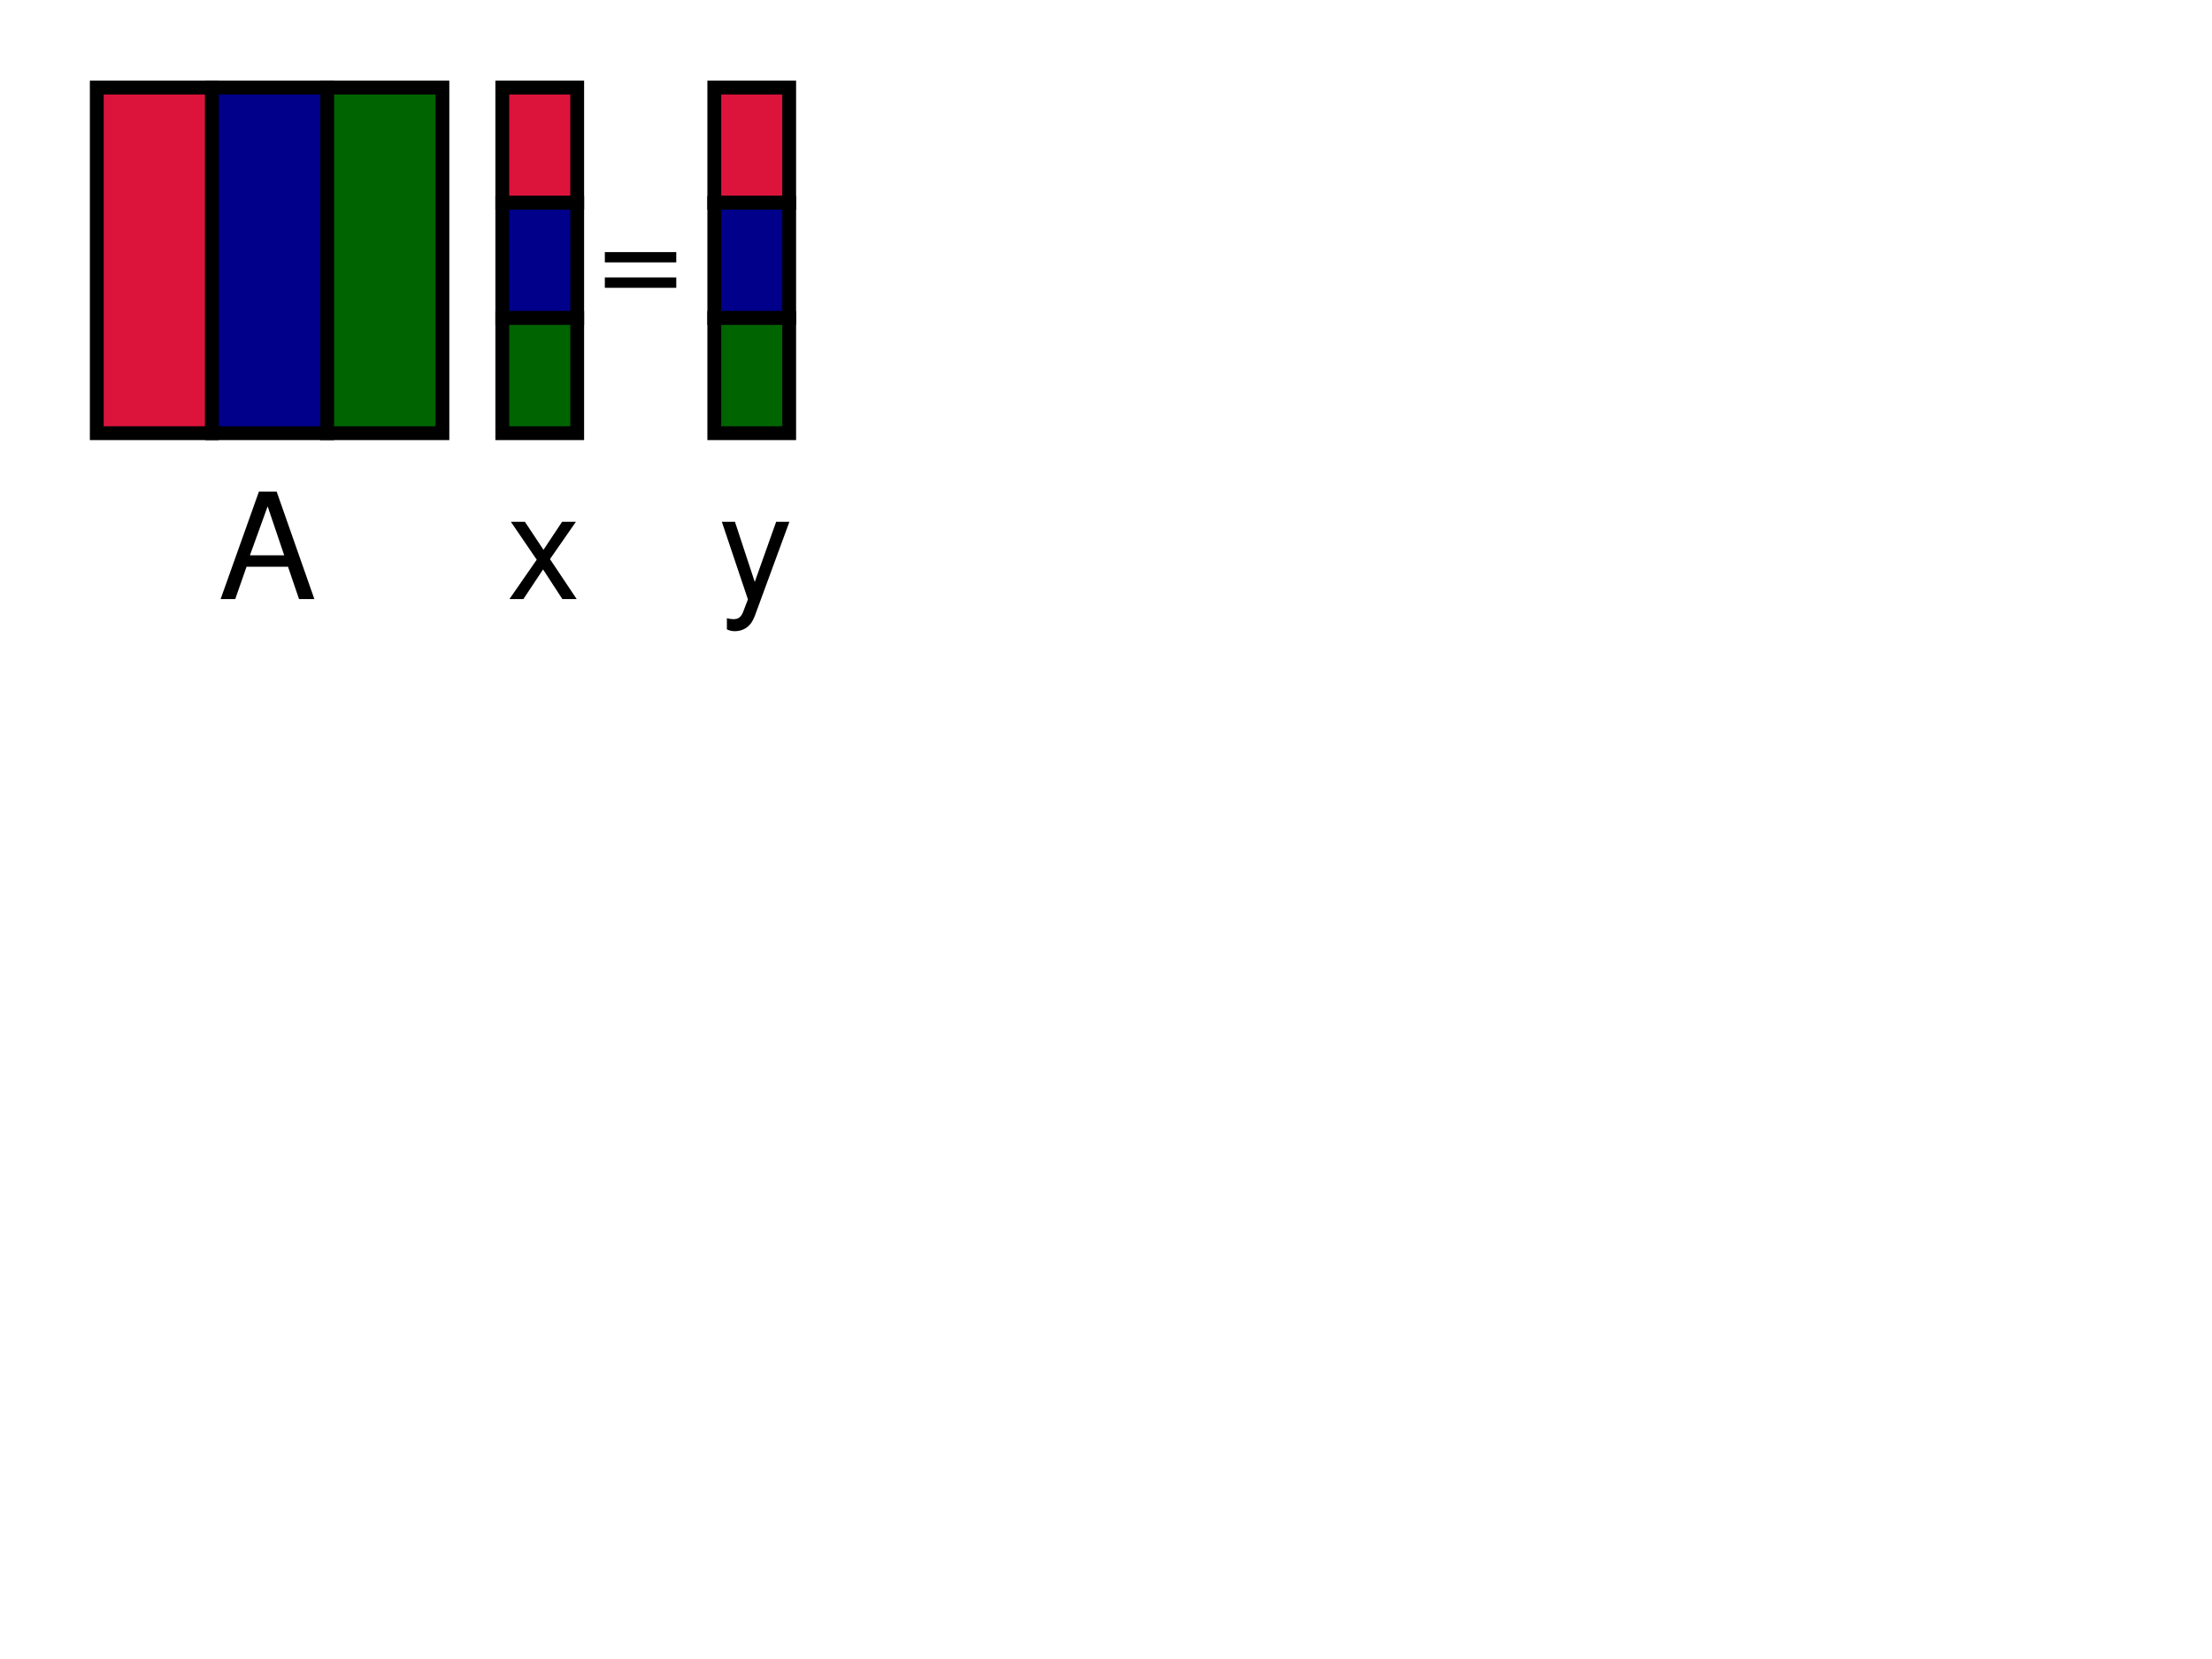
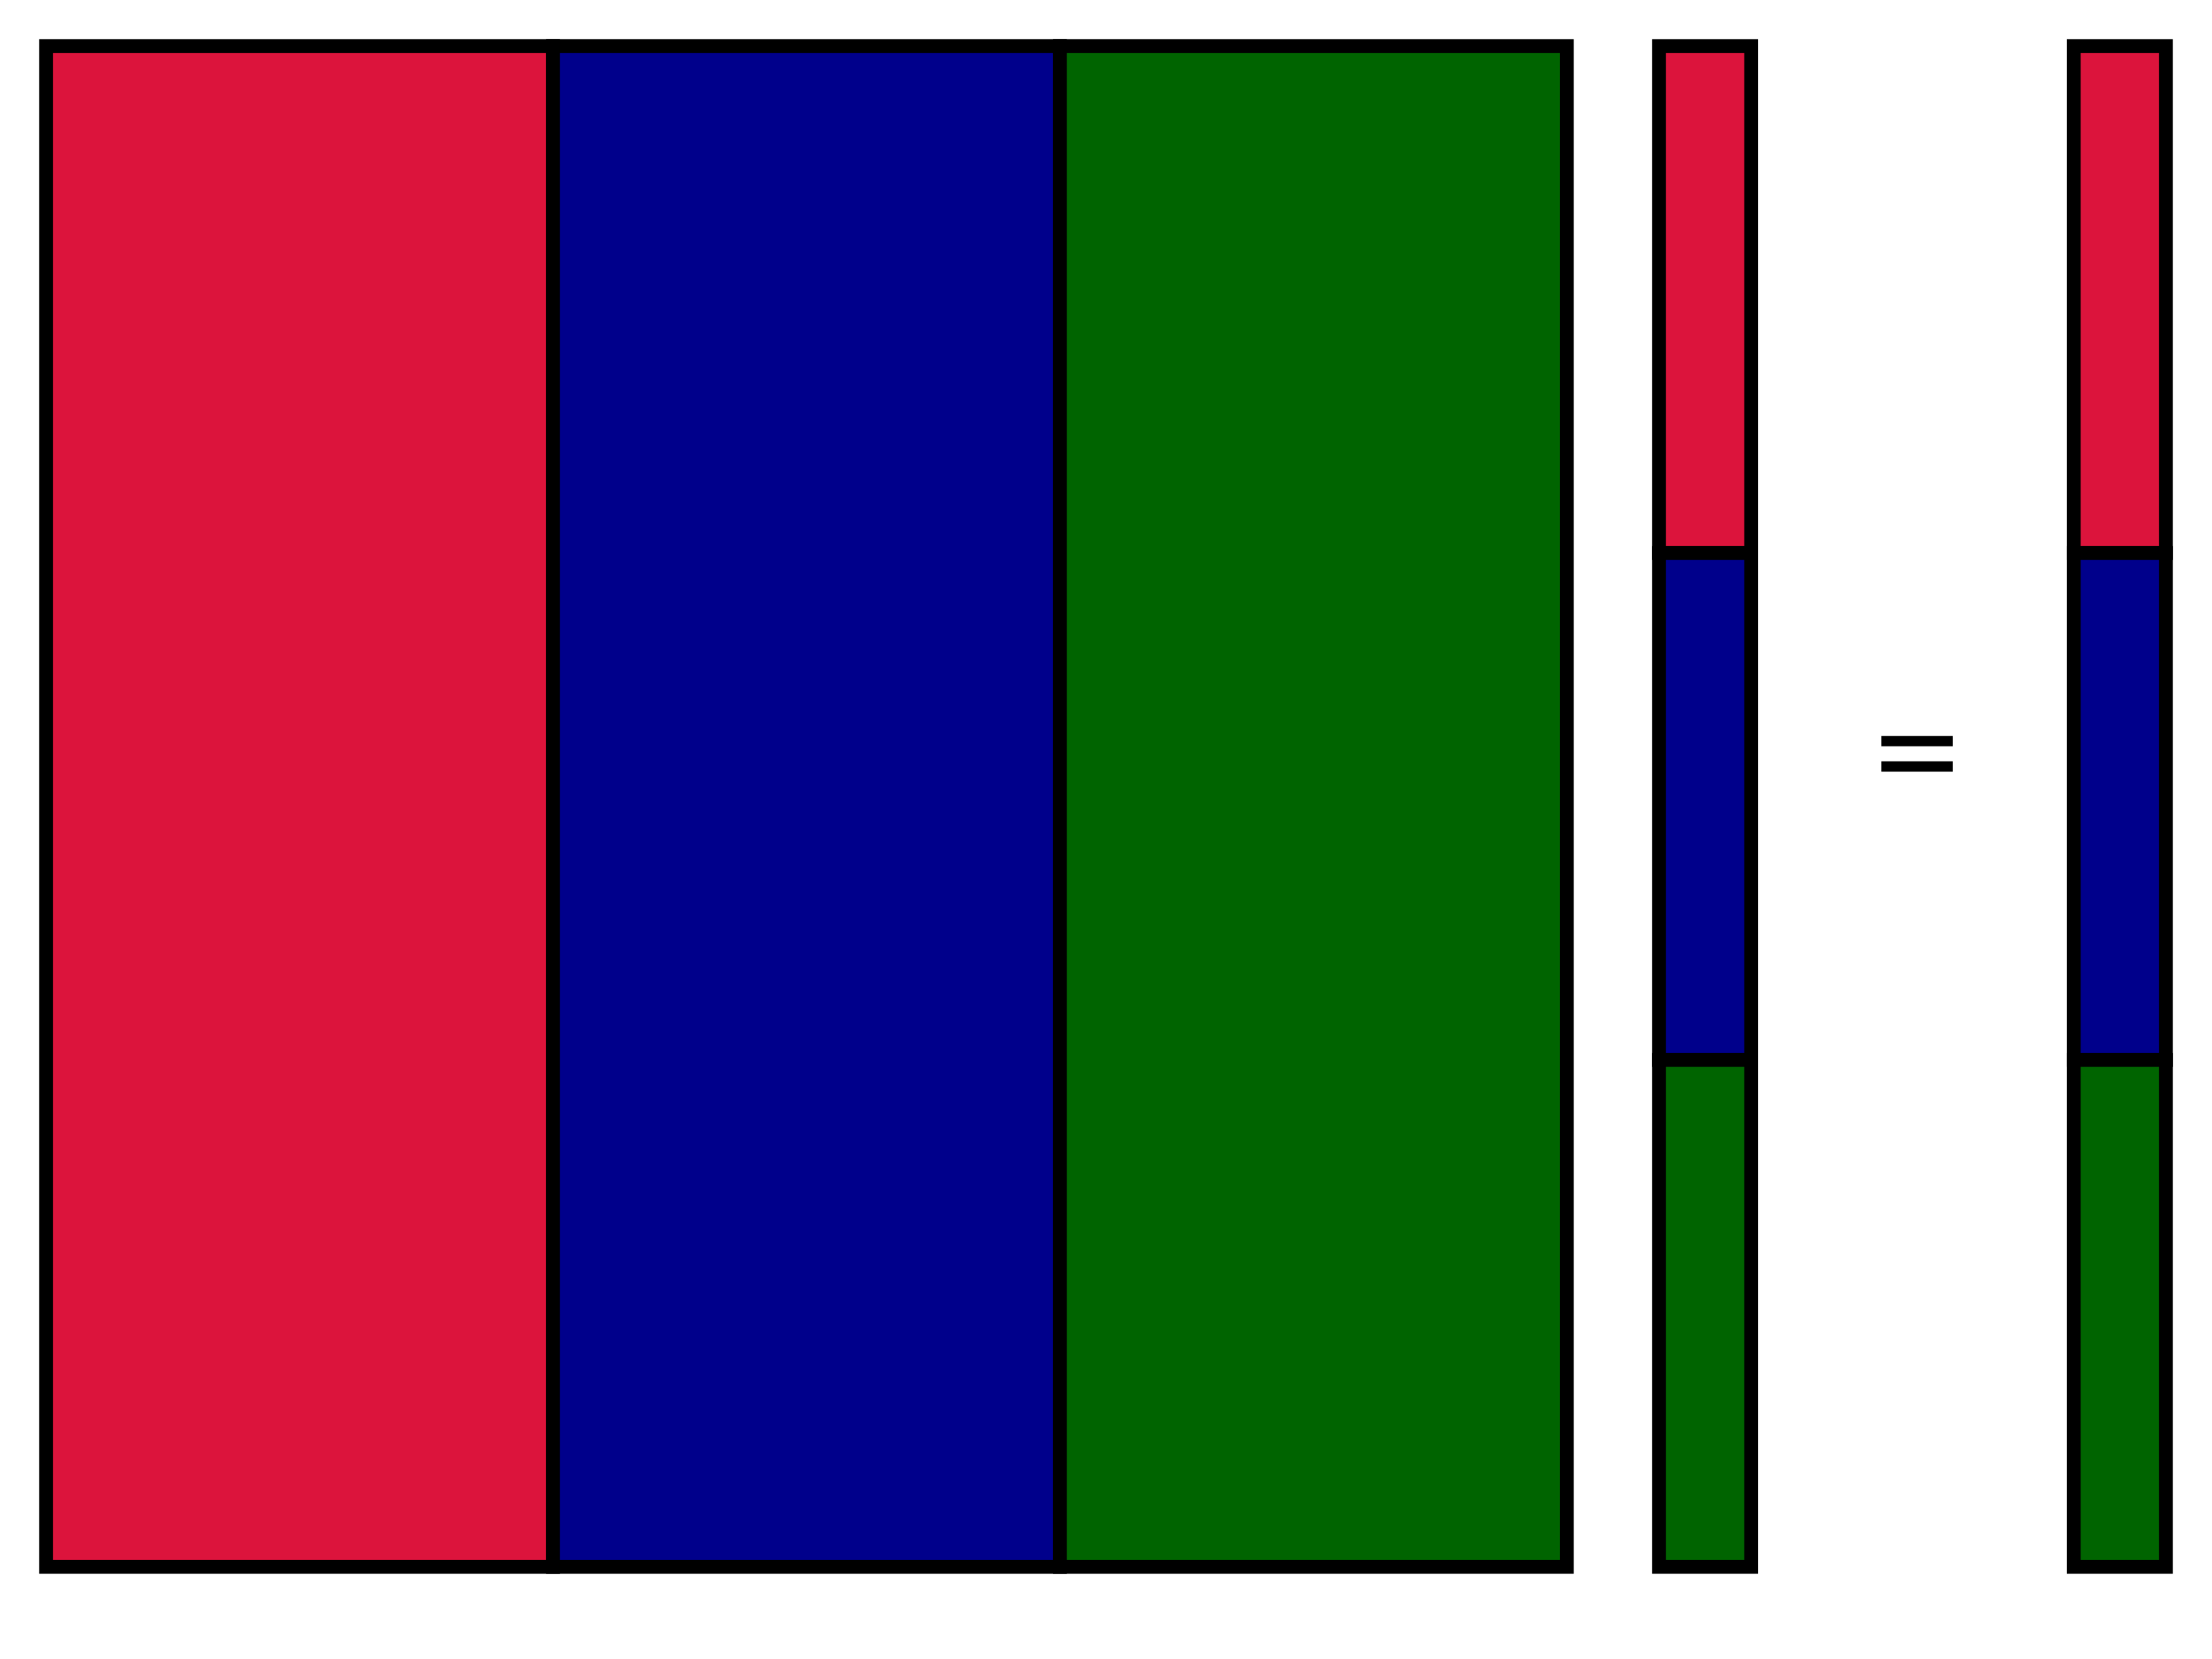
<svg xmlns="http://www.w3.org/2000/svg" version="1.1" baseProfile="full" width="480px" height="360px" viewBox="0 0 480 360" preserveAspectRatio="xMidYMid meet" id="svg_document" style="zoom: 1;">
  <defs id="svg_document_defs" />
  <g id="main_group" />
-   <rect stroke="#000000" x="21px" height="75px" y="19px" id="rect1" stroke-width="3px" width="25px" fill="crimson" transform="" />
-   <rect stroke="#000000" x="46px" height="75px" y="19px" id="rect2" stroke-width="3px" width="25px" fill="darkblue" transform="" />
-   <rect stroke="#000000" x="71px" height="75px" y="19px" id="rect3" stroke-width="3px" width="25px" fill="darkgreen" transform="" />
-   <rect stroke="#000000" x="109px" height="25px" y="19px" id="rect4" stroke-width="3px" width="16.25px" fill="crimson" transform="" />
-   <rect stroke="#000000" x="109px" height="25px" y="44px" stroke-width="3px" width="16.25px" id="rect5" fill="darkblue" transform="" />
-   <rect stroke="#000000" x="109px" height="25px" y="69px" stroke-width="3px" id="rect6" width="16.25px" fill="darkgreen" transform="" />
-   <rect stroke="#000000" x="155px" height="25px" y="19px" stroke-width="3px" width="16.25px" fill="crimson" transform="" id="rect7" />
-   <rect stroke="#000000" x="155px" height="25px" y="44px" stroke-width="3px" width="16.25px" fill="darkblue" transform="" id="rect8" />
-   <rect stroke="#000000" x="155px" height="25px" y="69px" stroke-width="3px" width="16.25px" fill="darkgreen" transform="" id="rect9" />
-   <text stroke="none" style="outline-style:none;" id="text1" stroke-width="1px" x="139px" text-rendering="geometricPrecision" font-family="Helvetica" fill="#000000" font-size="32px" y="66px" transform="" text-anchor="middle">=</text>
-   <text stroke="none" style="outline-style:none;" id="text2" stroke-width="1px" x="58px" text-rendering="geometricPrecision" font-family="Helvetica" fill="#000000" font-size="32px" y="130px" transform="" text-anchor="middle">A</text>
-   <text stroke="none" style="outline-style:none;" id="text3" stroke-width="1px" x="118px" text-rendering="geometricPrecision" font-family="Helvetica" fill="#000000" font-size="32px" y="130px" transform="" text-anchor="middle">x</text>
-   <text stroke="none" style="outline-style:none;" id="text4" stroke-width="1px" x="164px" text-rendering="geometricPrecision" font-family="Helvetica" fill="#000000" font-size="32px" y="130px" transform="" text-anchor="middle">y</text>
+   <rect stroke="#000000" x="10px" height="330px" y="10px" id="rect1" stroke-width="3px" width="110px" fill="crimson" transform="" />
+   <rect stroke="#000000" x="120px" height="330px" y="10px" stroke-width="3px" width="110px" fill="darkblue" transform="" id="rect2" />
+   <rect stroke="#000000" x="230px" height="330px" y="10px" stroke-width="3px" width="110px" id="rect3" fill="darkgreen" transform="" />
+   <rect stroke="#000000" x="360px" height="110px" y="10px" id="rect4" stroke-width="3px" width="20px" fill="crimson" transform="" />
+   <rect stroke="#000000" x="360px" height="110px" y="120px" stroke-width="3px" width="20px" id="rect5" fill="darkblue" transform="" />
+   <rect stroke="#000000" x="360px" height="110px" y="230px" stroke-width="3px" width="20px" fill="darkgreen" transform="" id="rect6" />
+   <rect stroke="#000000" x="450px" height="110px" y="10px" stroke-width="3px" width="20px" fill="crimson" transform="" id="rect7" />
+   <rect stroke="#000000" x="450px" height="110px" y="120px" stroke-width="3px" width="20px" fill="darkblue" transform="" id="rect8" />
+   <rect stroke="#000000" x="450px" height="110px" y="230px" stroke-width="3px" width="20px" fill="darkgreen" transform="" id="rect9" />
+   <text stroke="none" style="outline-style: none;" id="text1" stroke-width="1px" x="416px" text-rendering="geometricPrecision" font-family="Helvetica" fill="#000000" font-size="32px" y="171px" transform="" text-anchor="middle">=
+ </text>
</svg>
